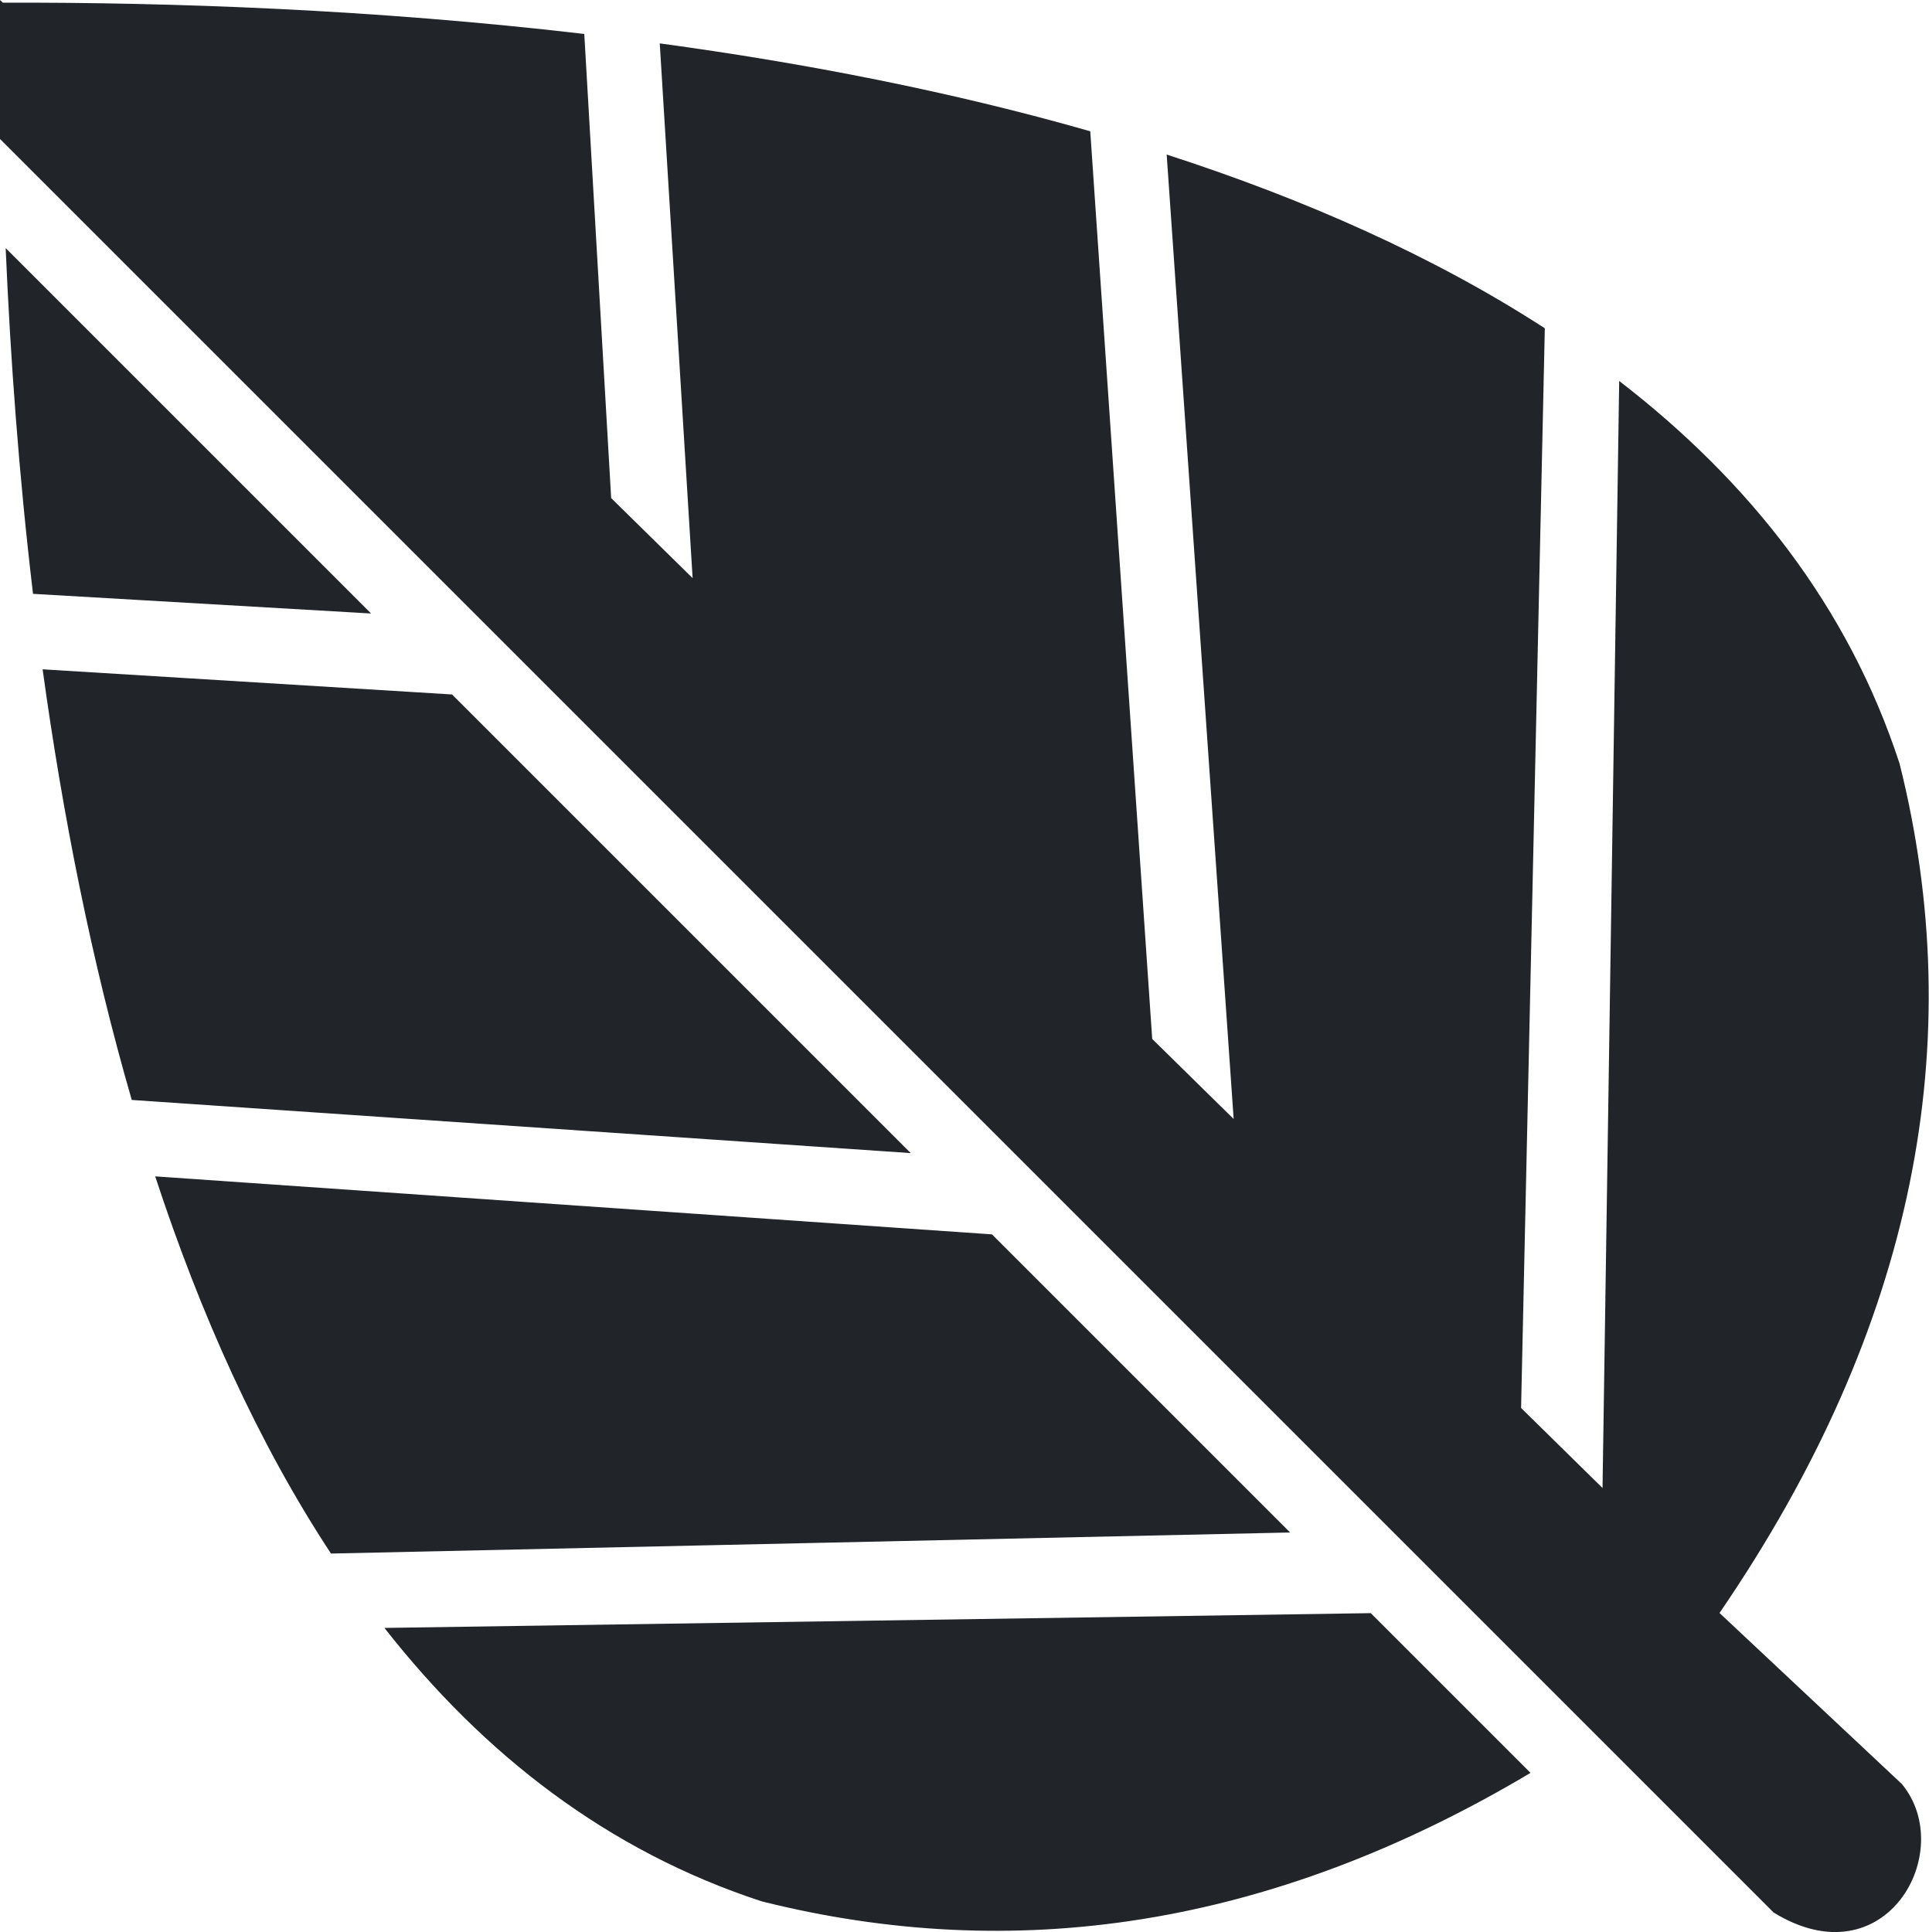
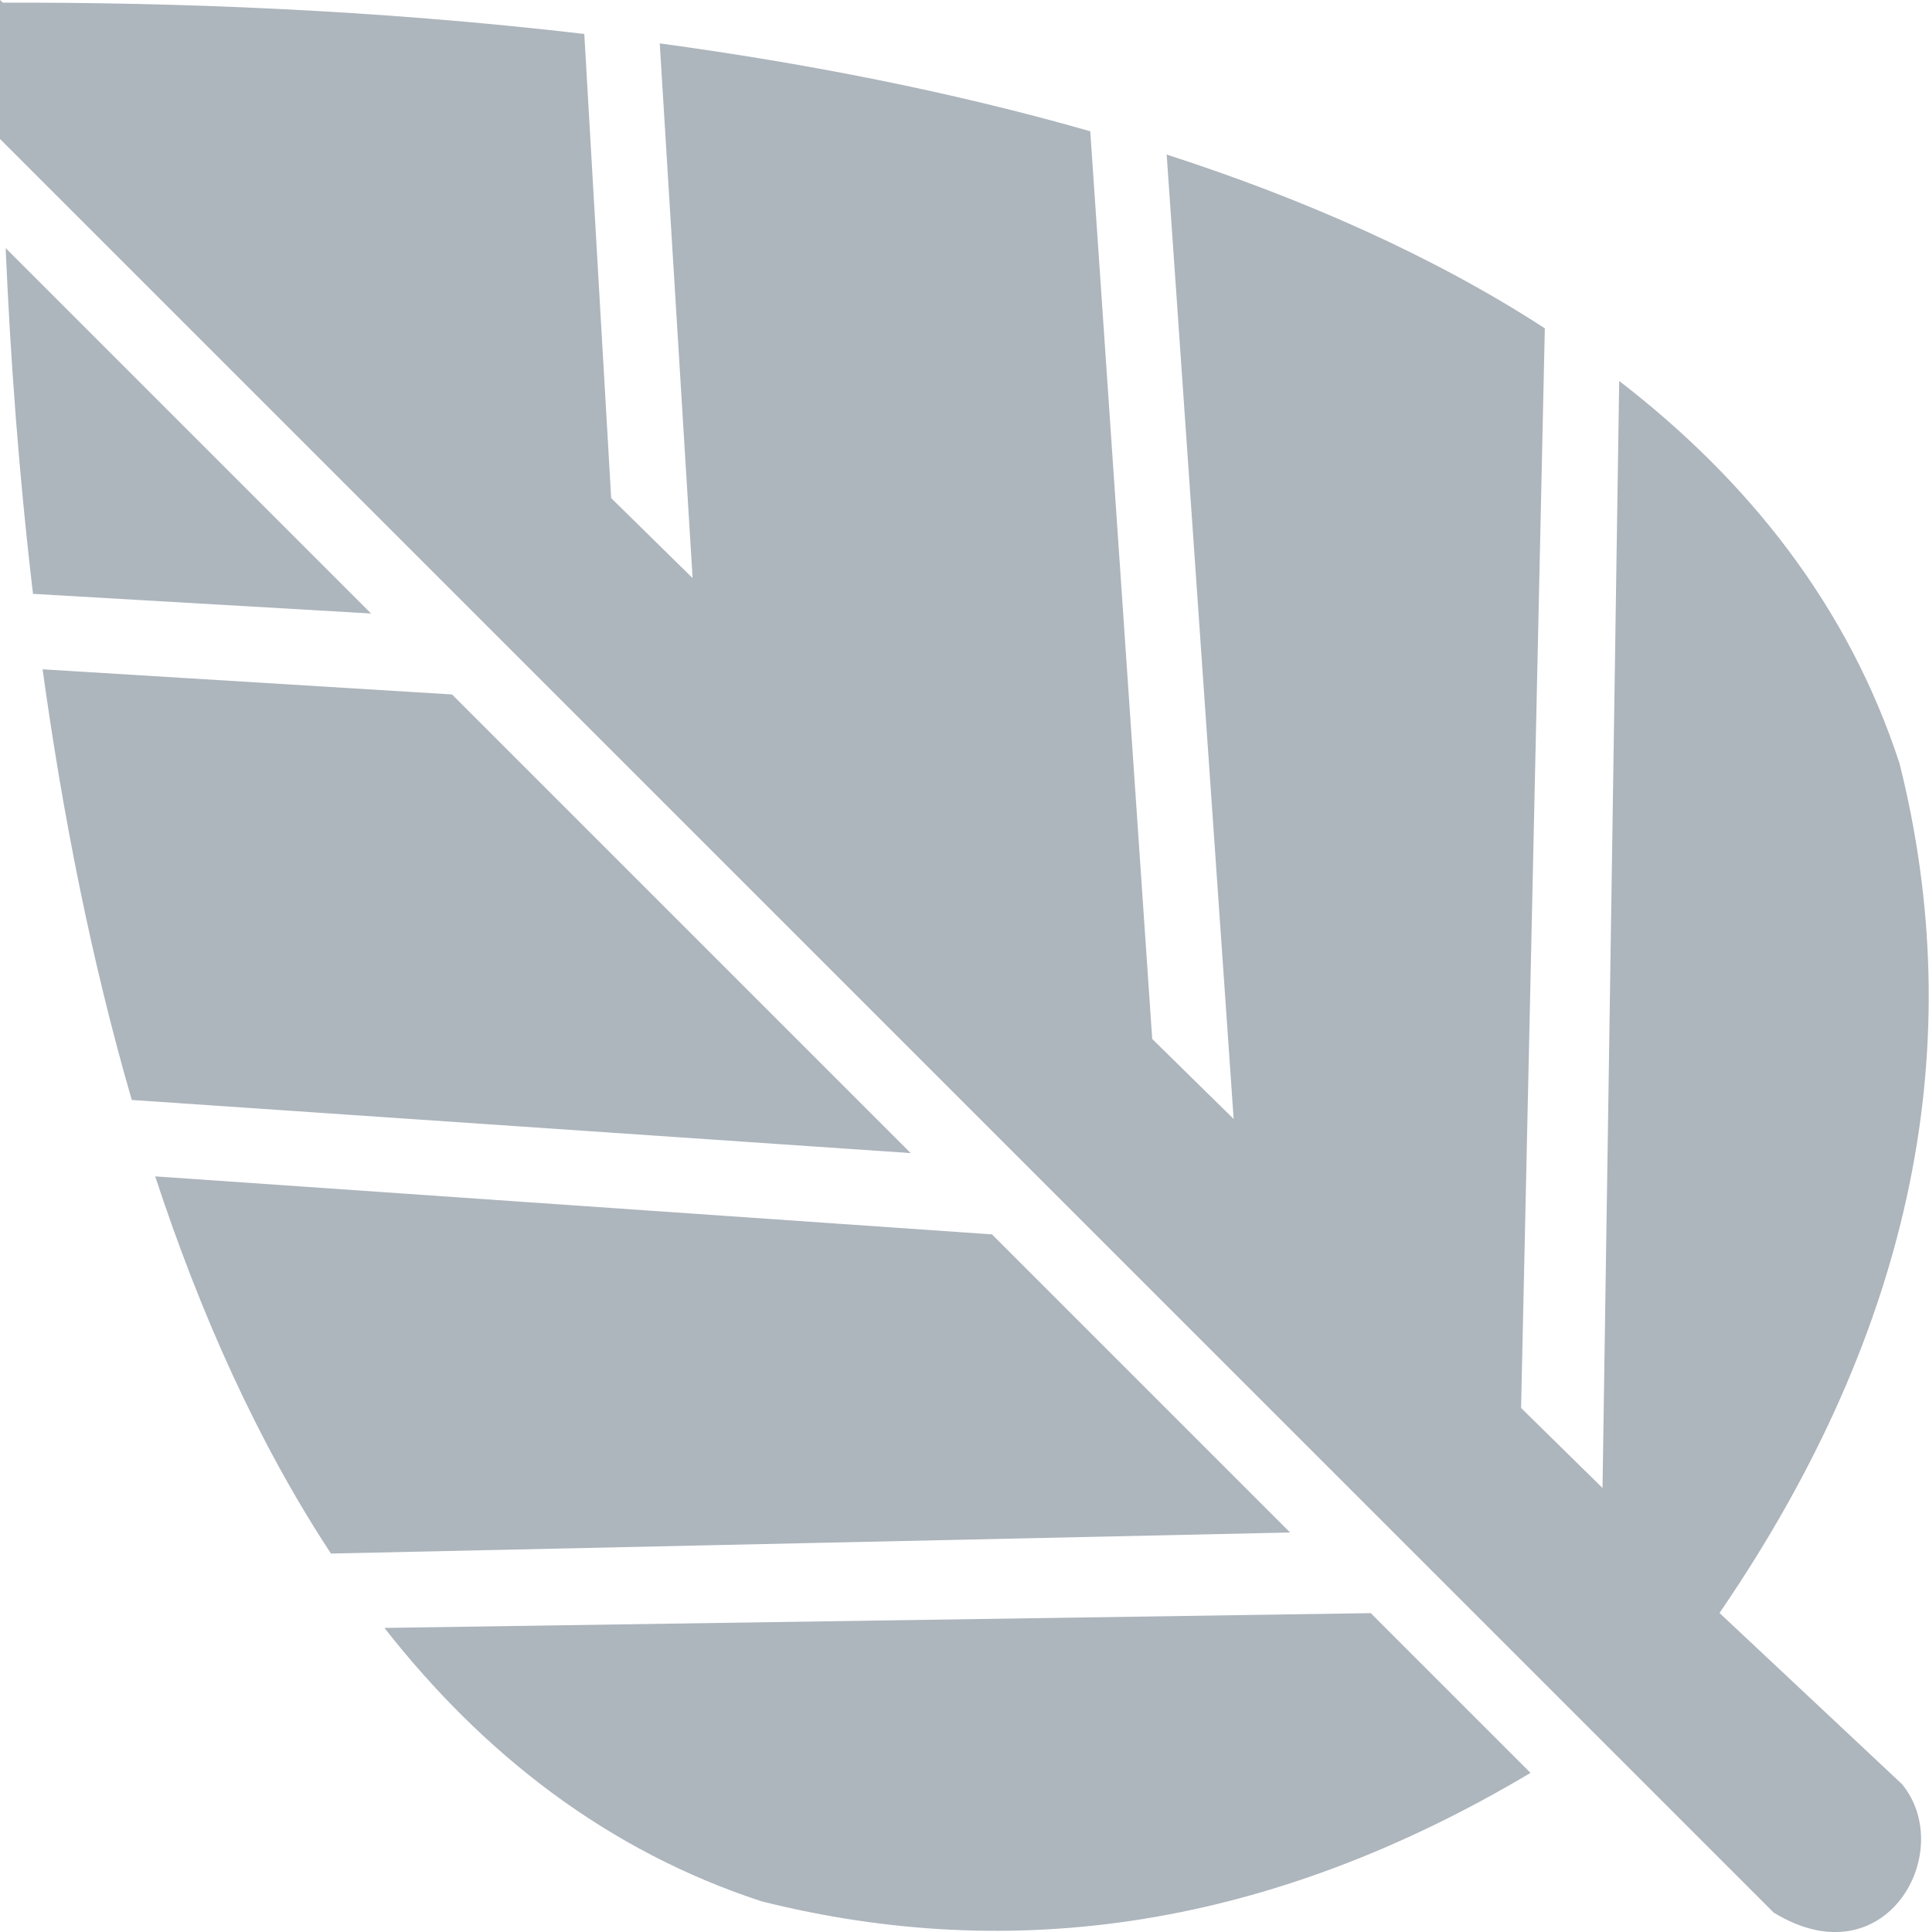
<svg xmlns="http://www.w3.org/2000/svg" version="1.1" id="Layer_1" x="0px" y="0px" viewBox="0 0 122.67 122.88" style="enable-background:new 0 0 122.67 122.88" xml:space="preserve">
  <style type="text/css">.st0{fill-rule:evenodd;clip-rule:evenodd;}</style>
  <g>
-     <path fill="#212529" class="st0" d="M0.36,15.78c0.3,6.98,0.84,14.42,1.74,21.99l21.5,1.25L0.36,15.78L0.36,15.78z M120.96,113.47l-11.6-10.88 c12.55-18.33,15.86-36.43,11.45-54.03c-3.26-9.99-9.58-17.97-17.83-24.33l-1.06,70.41l-5.18-5.09l1.51-68.67 c-7.1-4.6-15.3-8.22-24.05-11.05l4.26,61.34l-5.18-5.09L69.34,8.35c-8.87-2.54-18.18-4.34-27.38-5.59l2.09,34.01l-5.18-5.09 L37.16,2.16C23.82,0.6,10.93,0.14,0.18,0.17L0,0v8.84c38.3,38.3,75.14,75.14,112.8,112.8 C119.93,126.02,124.49,117.75,120.96,113.47L120.96,113.47z M2.71,42.57c1.27,9.21,3.1,18.52,5.67,27.39l49.54,3.38L28.75,44.17 L2.71,42.57L2.71,42.57z M9.87,74.82c2.87,8.74,6.53,16.92,11.18,23.99l61-1.34L63.09,78.51L9.87,74.82L9.87,74.82z M24.45,103.54 c6.3,8.04,14.18,14.18,23.99,17.39c16.01,4.01,32.29,1.72,48.9-8.17L87.18,102.6L24.45,103.54L24.45,103.54z" />
+     <path fill="#adb5bd" class="st0" d="M0.36,15.78c0.3,6.98,0.84,14.42,1.74,21.99l21.5,1.25L0.36,15.78L0.36,15.78z M120.96,113.47l-11.6-10.88 c12.55-18.33,15.86-36.43,11.45-54.03c-3.26-9.99-9.58-17.97-17.83-24.33l-1.06,70.41l-5.18-5.09l1.51-68.67 c-7.1-4.6-15.3-8.22-24.05-11.05l4.26,61.34l-5.18-5.09L69.34,8.35c-8.87-2.54-18.18-4.34-27.38-5.59l2.09,34.01l-5.18-5.09 L37.16,2.16C23.82,0.6,10.93,0.14,0.18,0.17L0,0v8.84c38.3,38.3,75.14,75.14,112.8,112.8 C119.93,126.02,124.49,117.75,120.96,113.47L120.96,113.47z M2.71,42.57c1.27,9.21,3.1,18.52,5.67,27.39l49.54,3.38L28.75,44.17 L2.71,42.57L2.71,42.57z M9.87,74.82c2.87,8.74,6.53,16.92,11.18,23.99l61-1.34L63.09,78.51L9.87,74.82L9.87,74.82z M24.45,103.54 c6.3,8.04,14.18,14.18,23.99,17.39c16.01,4.01,32.29,1.72,48.9-8.17L87.18,102.6L24.45,103.54L24.45,103.54z" />
  </g>
</svg>
